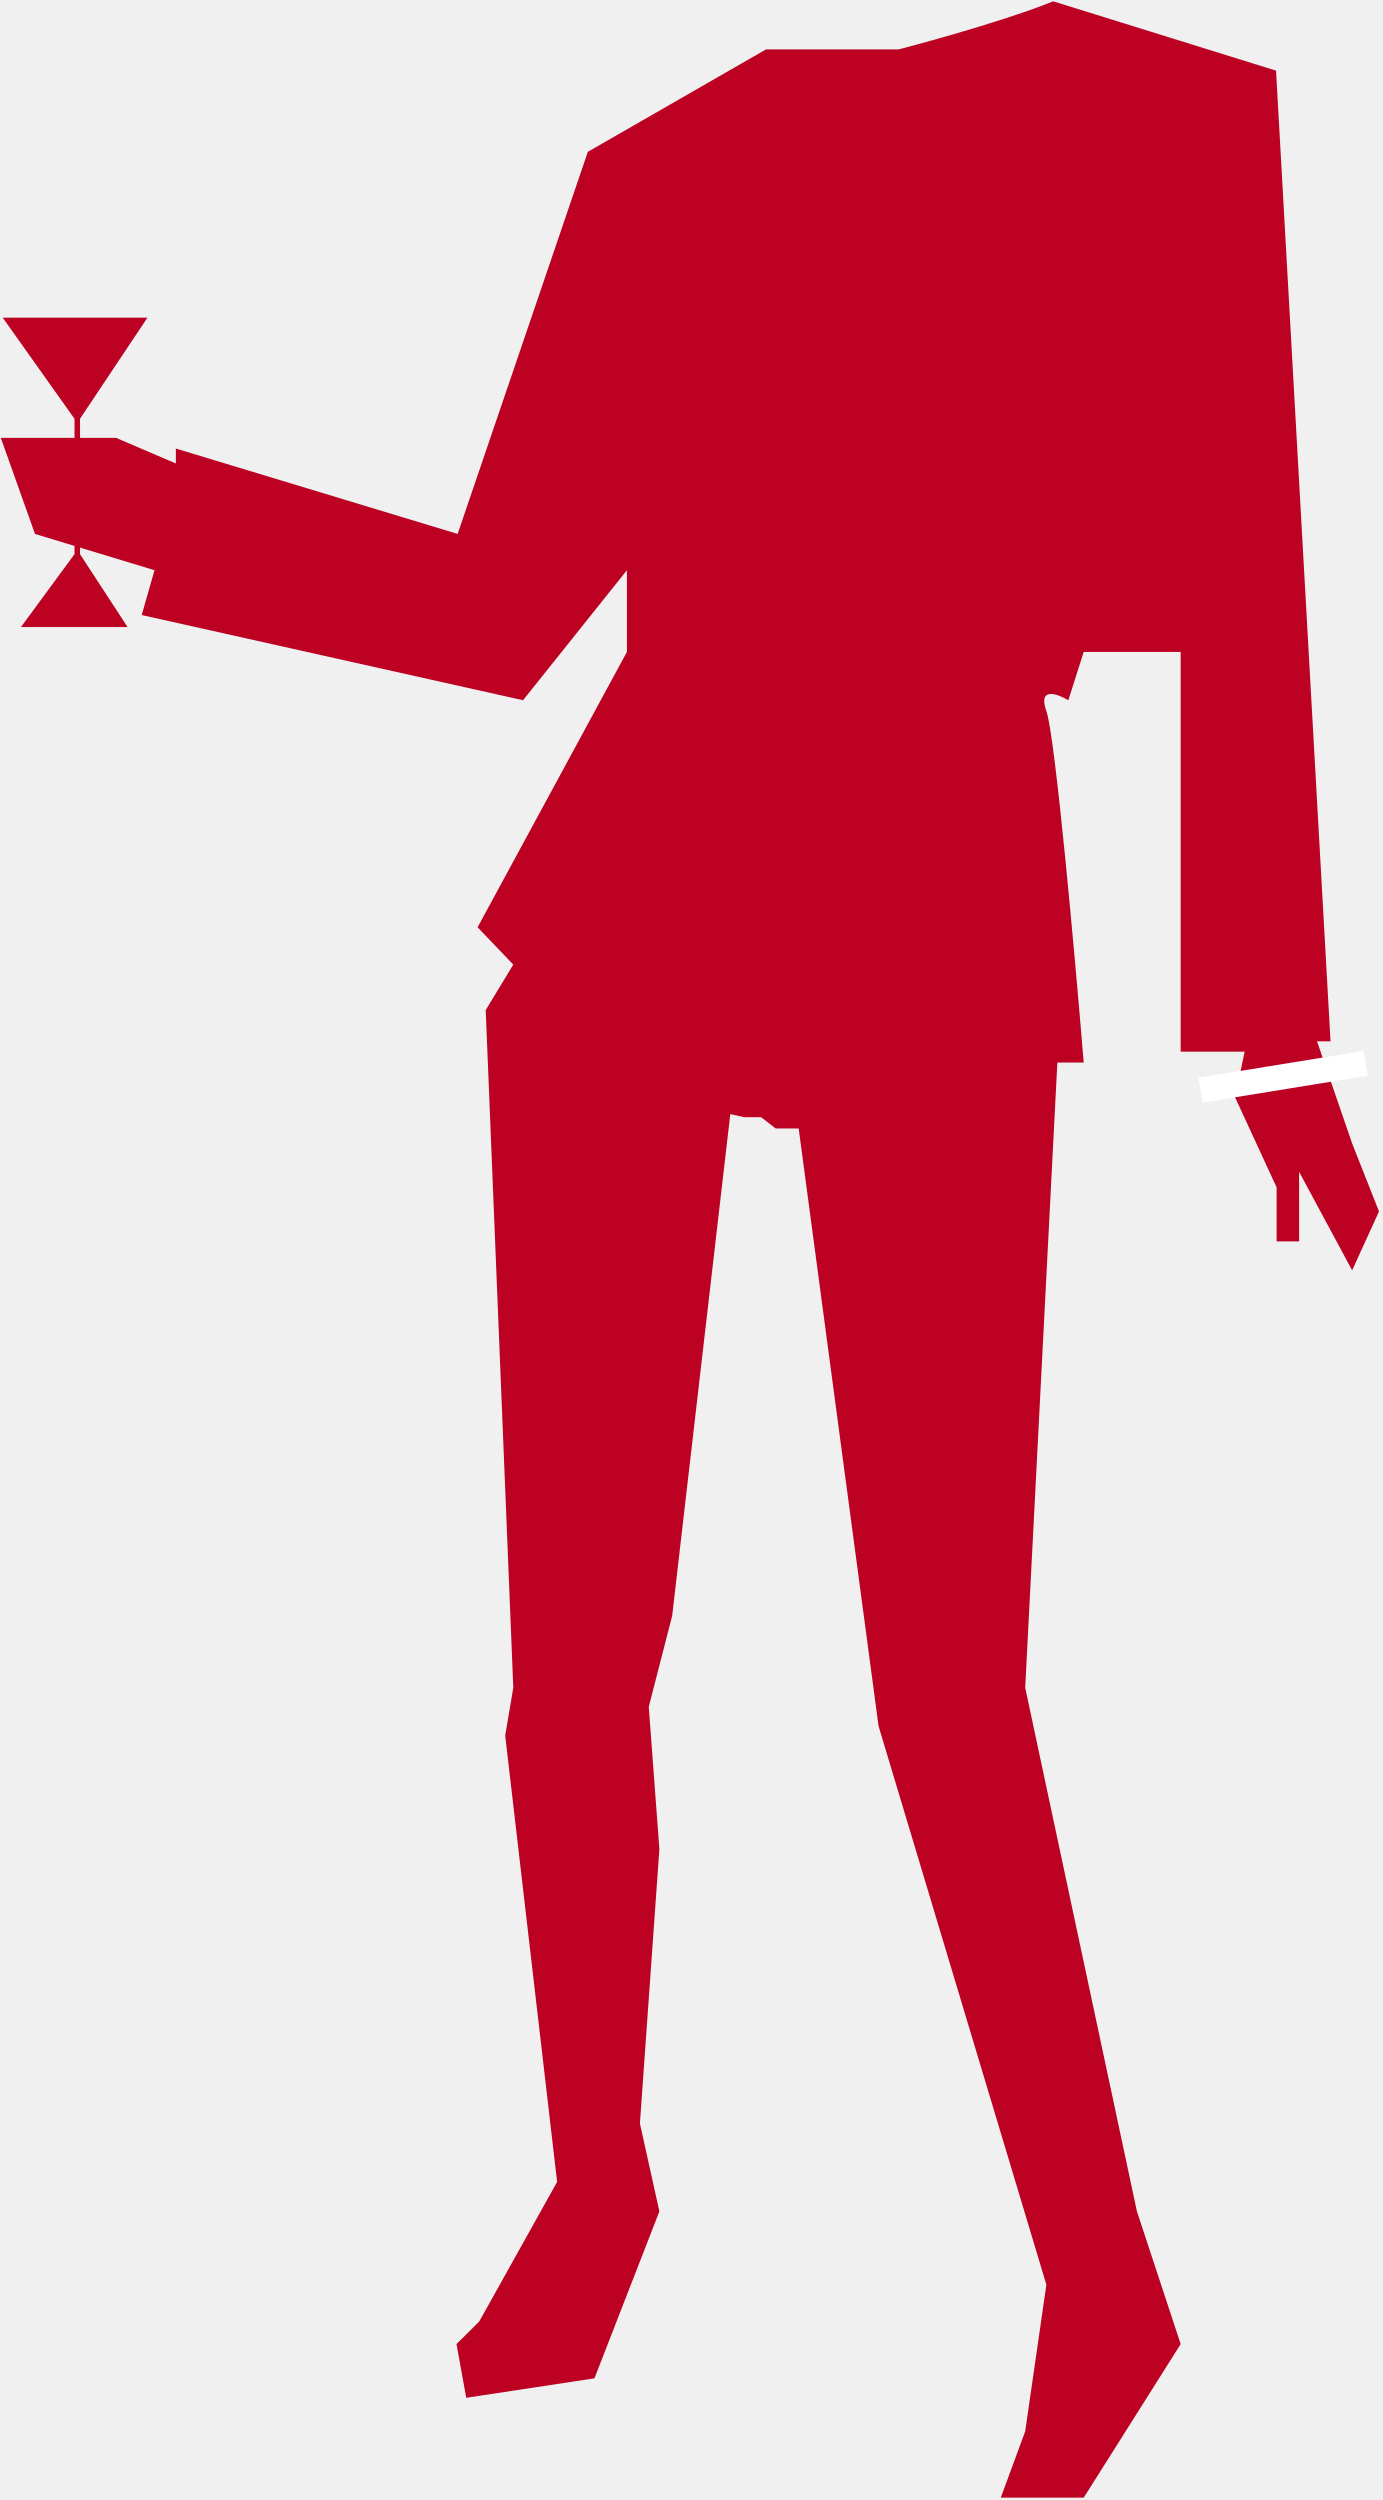
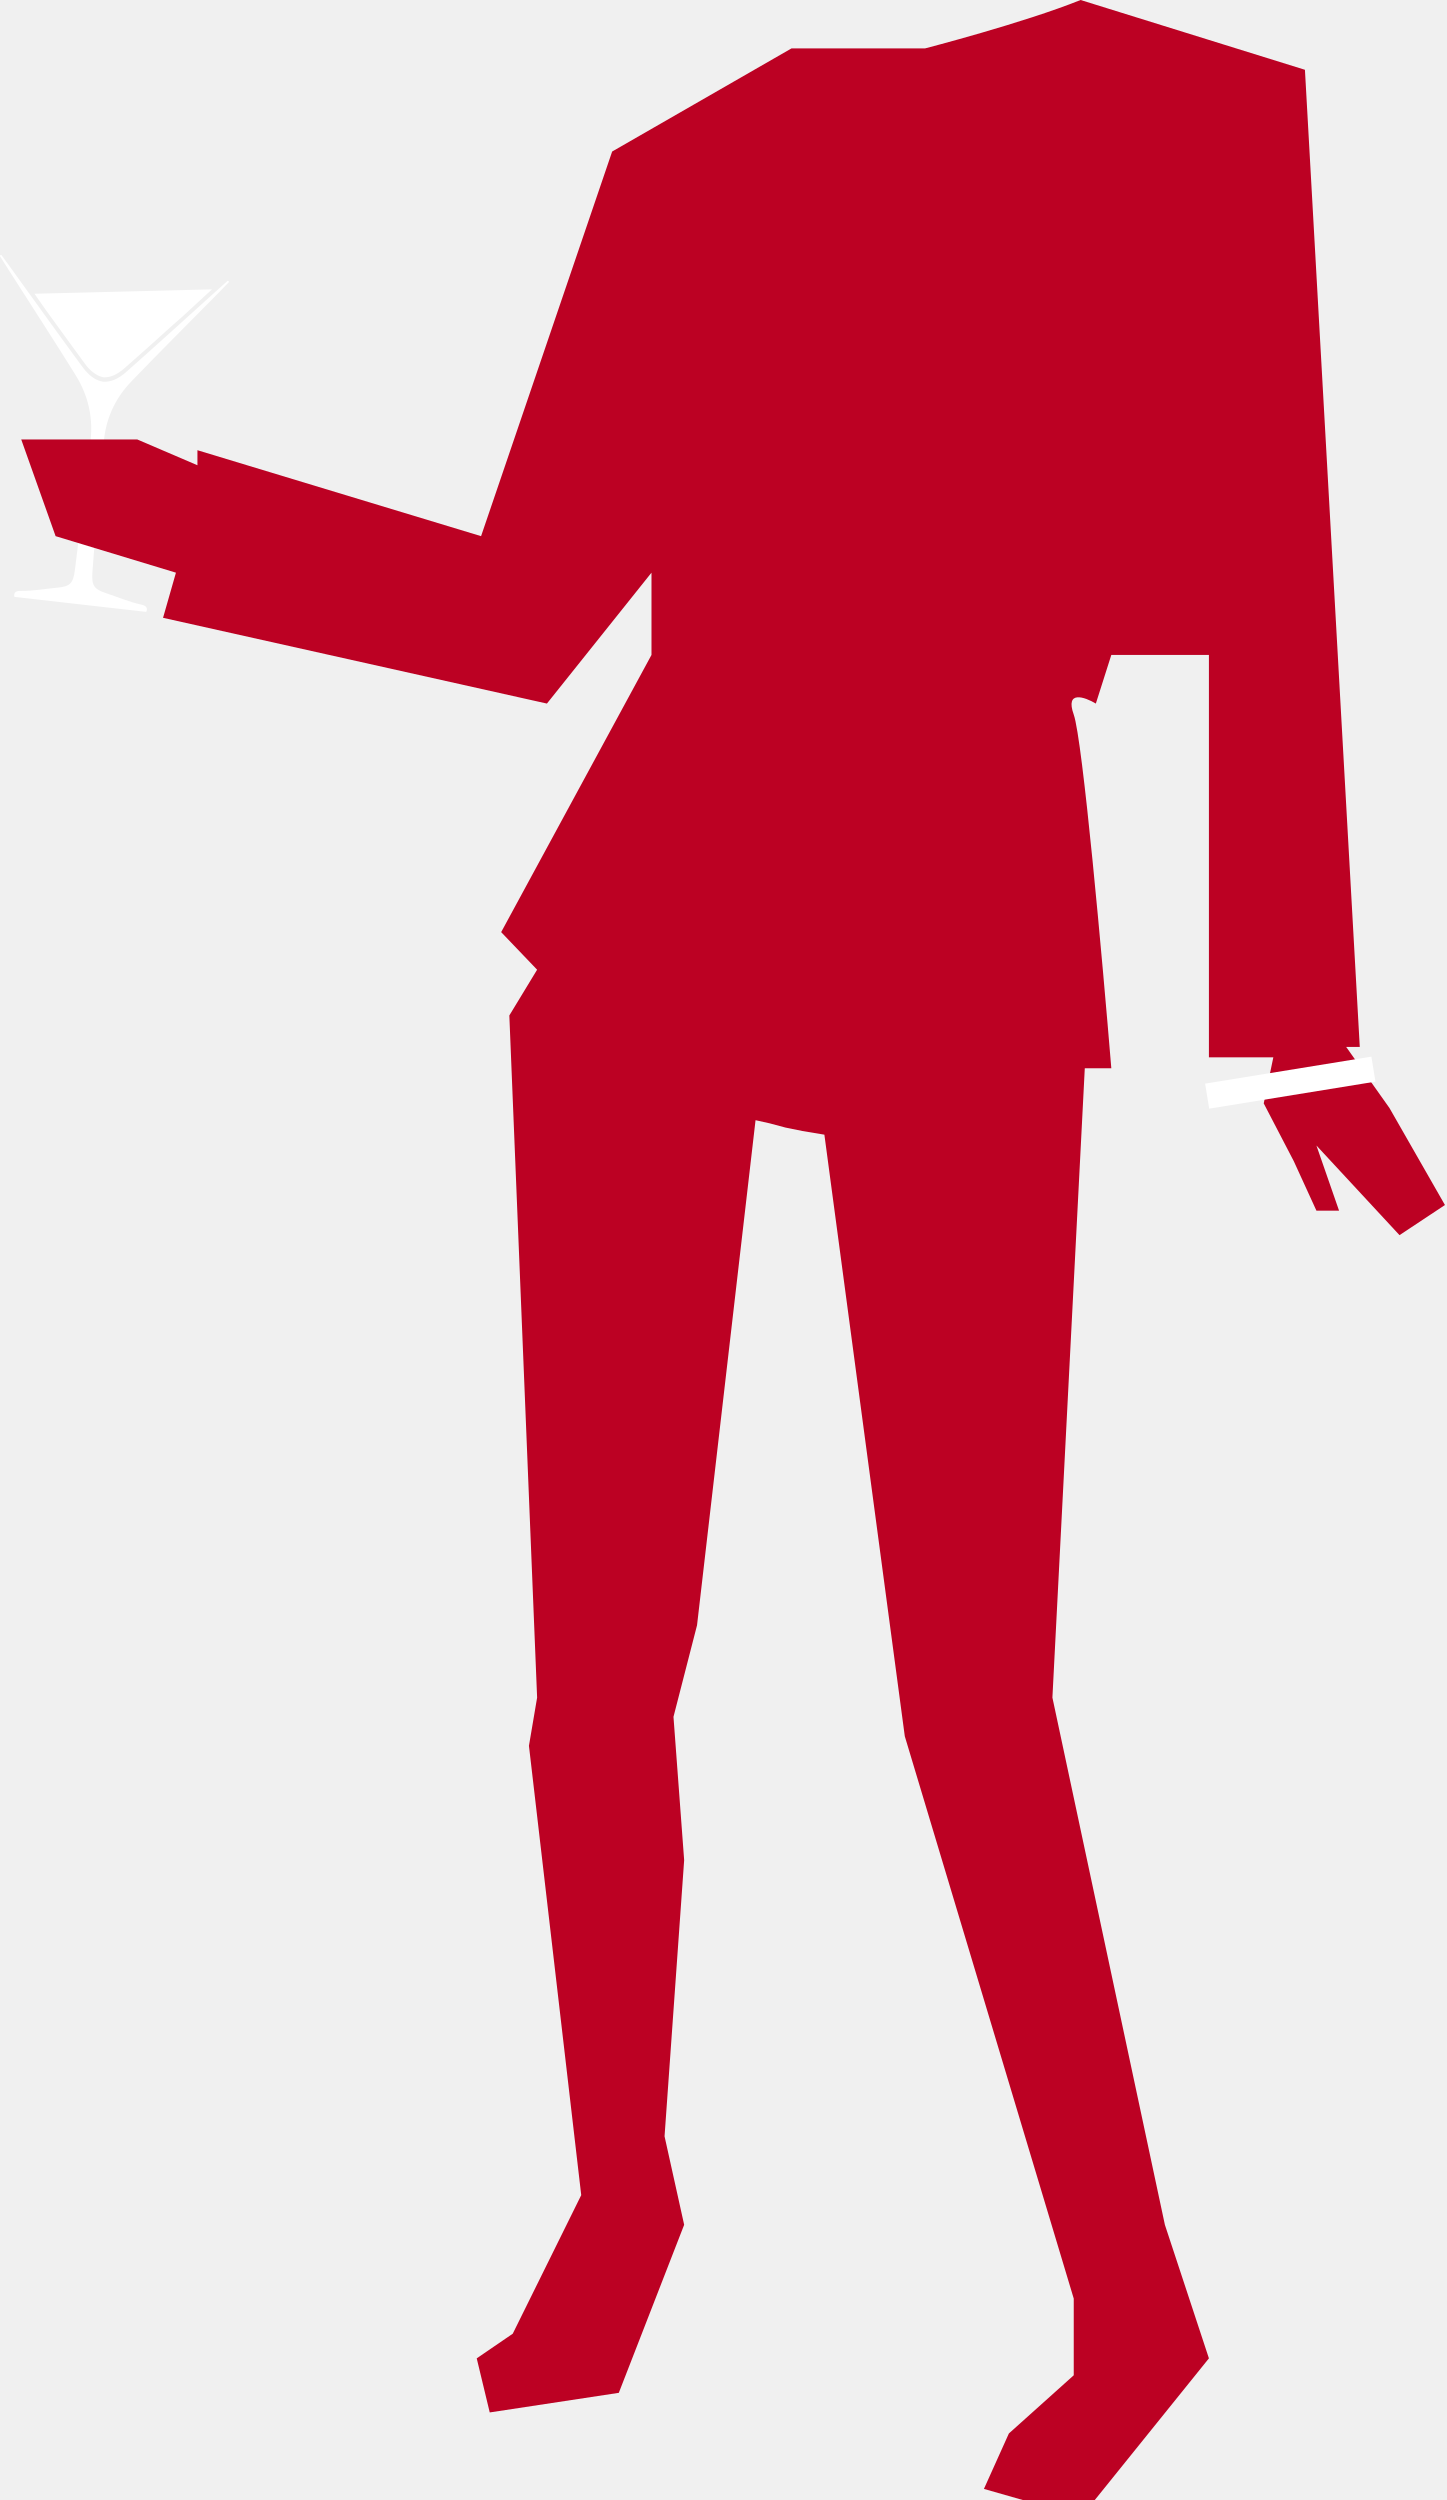
- <svg xmlns="http://www.w3.org/2000/svg" width="251" height="454" viewBox="0 0 251 454" fill="none">
-   <path d="M231.729 12.828L191.258 0.238C181.018 4.366 163.21 8.967 163.21 8.967H139.112L106.752 27.573L83.106 96.962L31.937 81.456V84.169L21.083 79.518H0.15L6.352 96.962L28.06 103.549L25.734 111.692L94.984 127.162L113.848 103.549V118.39L86.731 168.395L93.215 175.174L88.204 183.427L93.215 306.484L91.742 315.182L101.174 396.239L87.025 421.588L82.9 425.684L84.668 435.441L107.953 431.904L119.743 401.59L116.206 385.628L119.743 335.815L117.816 309.957L122.065 293.431L132.621 202.322L135.161 202.886H138.217L140.876 204.932H145.039L159.546 313.458L190.023 414.905L186.175 441.535L181.737 453.582H196.801L214.41 425.684L206.465 401.59L186.175 306.484L192.017 192.952H196.801C195.206 173.547 191.618 133.621 190.023 129.156C188.428 124.69 192.017 125.966 194.01 127.162L196.801 118.39H214.41V190.981H226.03L224.297 199.291L231.834 215.622V225.443H235.917V212.796L245.547 230.697L250.426 220.002L245.547 207.652L239.172 189.108H241.623L231.729 12.828Z" fill="#BC0123" />
-   <rect x="217.643" y="195.715" width="30.388" height="4.57" transform="rotate(-9.22543 217.643 195.715)" fill="white" />
-   <path d="M14.033 75.894L1.455 58.184H25.842L14.033 75.894V100.795L22.248 113.373H4.792L14.033 100.795V75.894Z" fill="#BC0123" />
-   <path d="M14.033 75.894L1.455 58.184H25.842L14.033 75.894ZM14.033 75.894V100.795M14.033 100.795L22.248 113.373H4.792L14.033 100.795Z" stroke="#BC0123" />
+ <svg xmlns="http://www.w3.org/2000/svg" width="261" height="451" viewBox="0 0 261 451" fill="none">
+   <path d="M41.258 50.937C40.484 51.732 39.715 52.528 38.944 53.312C33.865 58.467 28.738 63.57 23.72 68.786C20.668 71.955 18.916 75.819 18.669 80.442C18.667 80.517 18.662 80.59 18.657 80.665L17.618 90.127C17.384 94.475 16.978 98.816 16.676 103.156C16.499 105.588 16.915 106.265 19.08 106.988C21.192 107.695 23.259 108.582 25.444 109.063C25.903 109.165 26.566 109.353 26.493 110.017C26.475 110.186 26.43 110.302 26.359 110.382L2.617 107.681C2.564 107.582 2.543 107.464 2.559 107.289C2.622 106.631 3.305 106.596 3.771 106.601C6.004 106.62 8.199 106.219 10.405 106.007C12.663 105.789 13.21 105.222 13.515 102.801C14.077 98.493 14.543 94.172 15.171 89.874L16.209 80.415C16.219 80.334 16.235 80.248 16.245 80.168C16.923 75.594 15.975 71.42 13.618 67.636C9.749 61.407 5.749 55.263 1.81 49.08C1.205 48.142 0.615 47.188 0.013 46.239C-0.025 46.169 0.028 46.067 0.071 46.029C0.109 45.994 0.242 45.986 0.273 46.029C0.925 46.927 1.578 47.822 2.223 48.717C6.448 54.567 10.642 60.447 14.919 66.255C16.056 67.795 17.298 68.663 18.606 68.862C19.922 68.958 21.308 68.389 22.725 67.142C28.055 62.431 33.318 57.628 38.606 52.863C39.415 52.132 40.229 51.407 41.046 50.676C41.084 50.644 41.212 50.678 41.242 50.719C41.278 50.767 41.308 50.88 41.255 50.937H41.258Z" fill="white" />
+   <path d="M38.238 52.202L32.728 57.276C32.728 57.276 32.718 57.284 32.71 57.289L32.236 57.708H32.234C31.916 57.985 31.604 58.246 31.301 58.515C31.072 58.724 30.843 58.934 30.613 59.141C27.906 61.605 25.179 64.043 22.427 66.453C21.144 67.574 19.911 68.111 18.737 68.071C18.737 68.071 17.005 67.956 15.342 65.647C12.99 62.382 10.576 59.165 8.242 55.886C7.801 55.274 6.218 52.992 6.218 52.992L38.235 52.199L38.238 52.202Z" fill="white" />
+   <path d="M235.409 12.59L194.938 0C184.698 4.128 166.889 8.728 166.889 8.728H142.792L110.432 27.335L86.785 96.723L35.616 81.218V83.931L24.762 79.279H3.83L10.032 96.723L31.74 103.311L29.414 111.454L98.663 126.924L117.528 103.311V118.152L90.41 168.156L96.895 174.936L91.884 183.189L96.895 306.246L95.421 314.944L104.853 396.001L92.5 421L86 425.446L88.348 435.203L111.633 431.666L123.422 401.352L119.885 385.39L123.422 335.576L121.496 309.718L125.745 293.193L136.301 202.083L138.84 202.648L141.672 203.406L144.73 204.031L148.718 204.694L163.225 313.22L193.703 414.667V428.5L182 439L177.5 449L184.5 451H197.5L218.089 425.446L210.145 401.352L189.855 306.246L195.696 192.714H200.481C198.886 173.309 195.297 133.383 193.703 128.917C192.108 124.452 195.696 125.728 197.69 126.924L200.481 118.152H218.089V190.743H229.709L227.977 199.053L233.399 209.476L237.482 218.4H241.565L237.482 206.649L252.471 222.821L260.669 217.385L250.661 199.891L242.852 188.87H245.303L235.409 12.59Z" fill="#BC0123" />
+   <rect x="217.404" y="195.488" width="30.388" height="4.57" transform="rotate(-9.22543 217.404 195.488)" fill="white" />
</svg>
